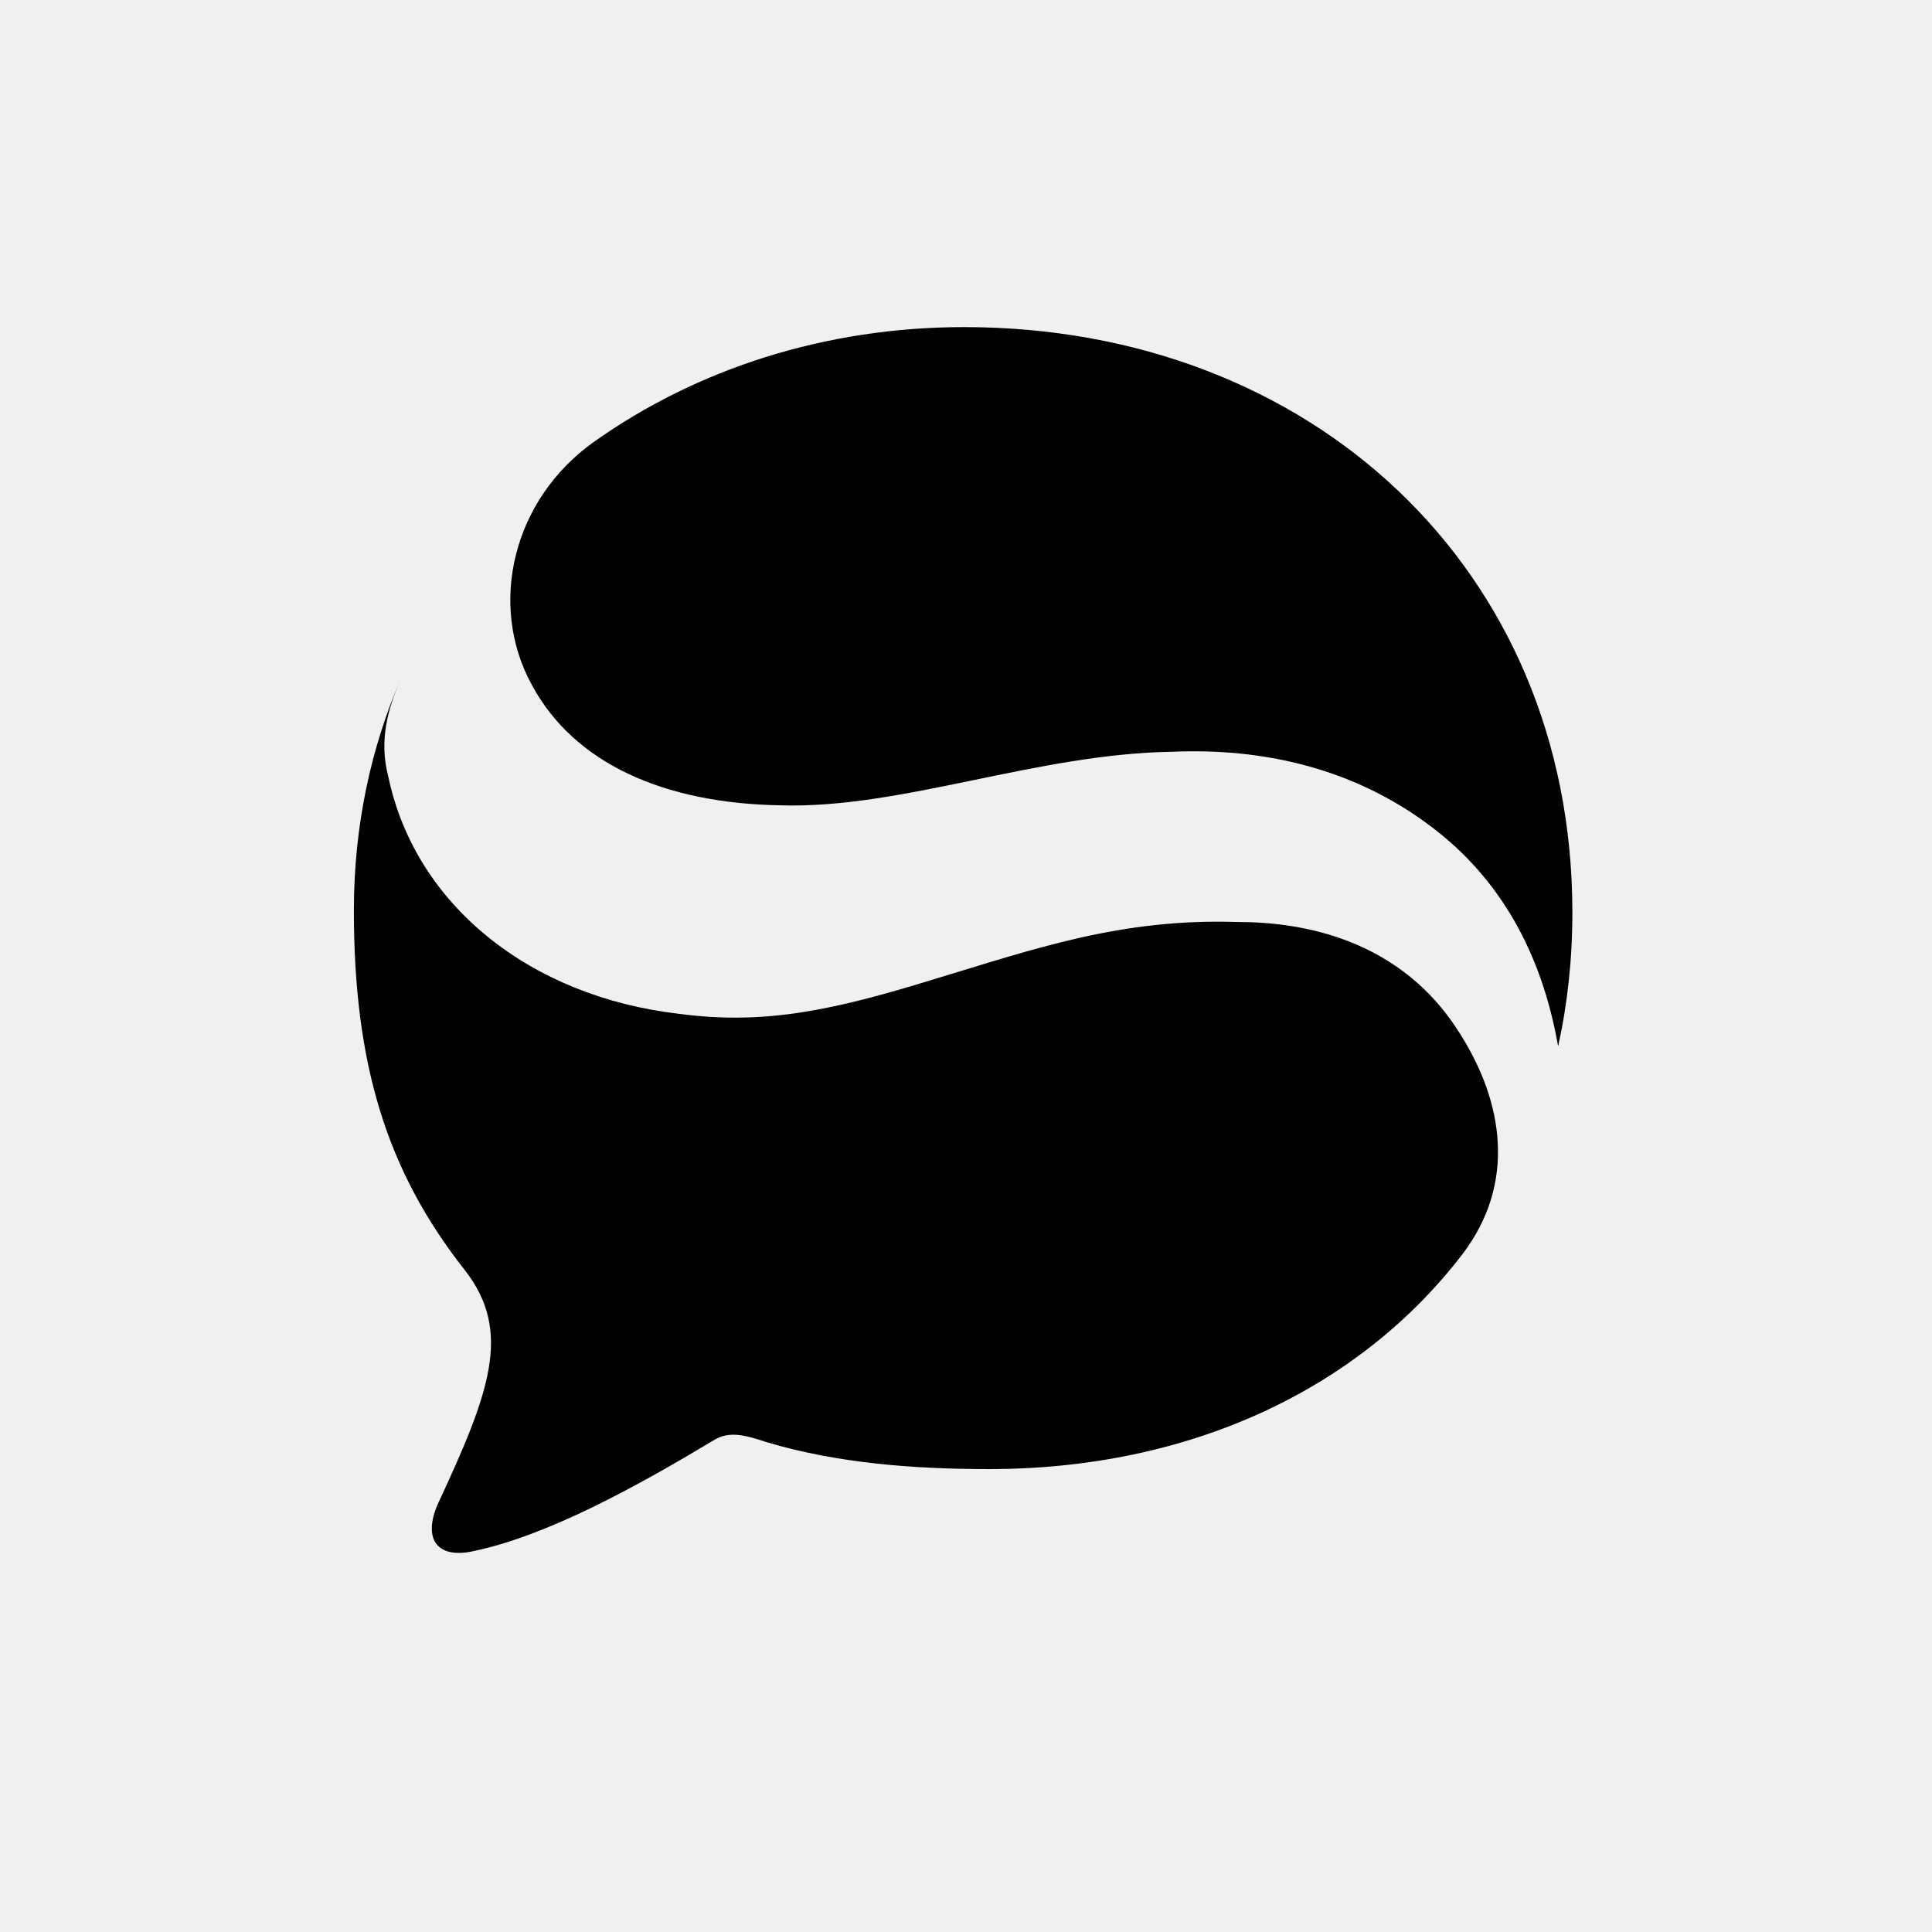
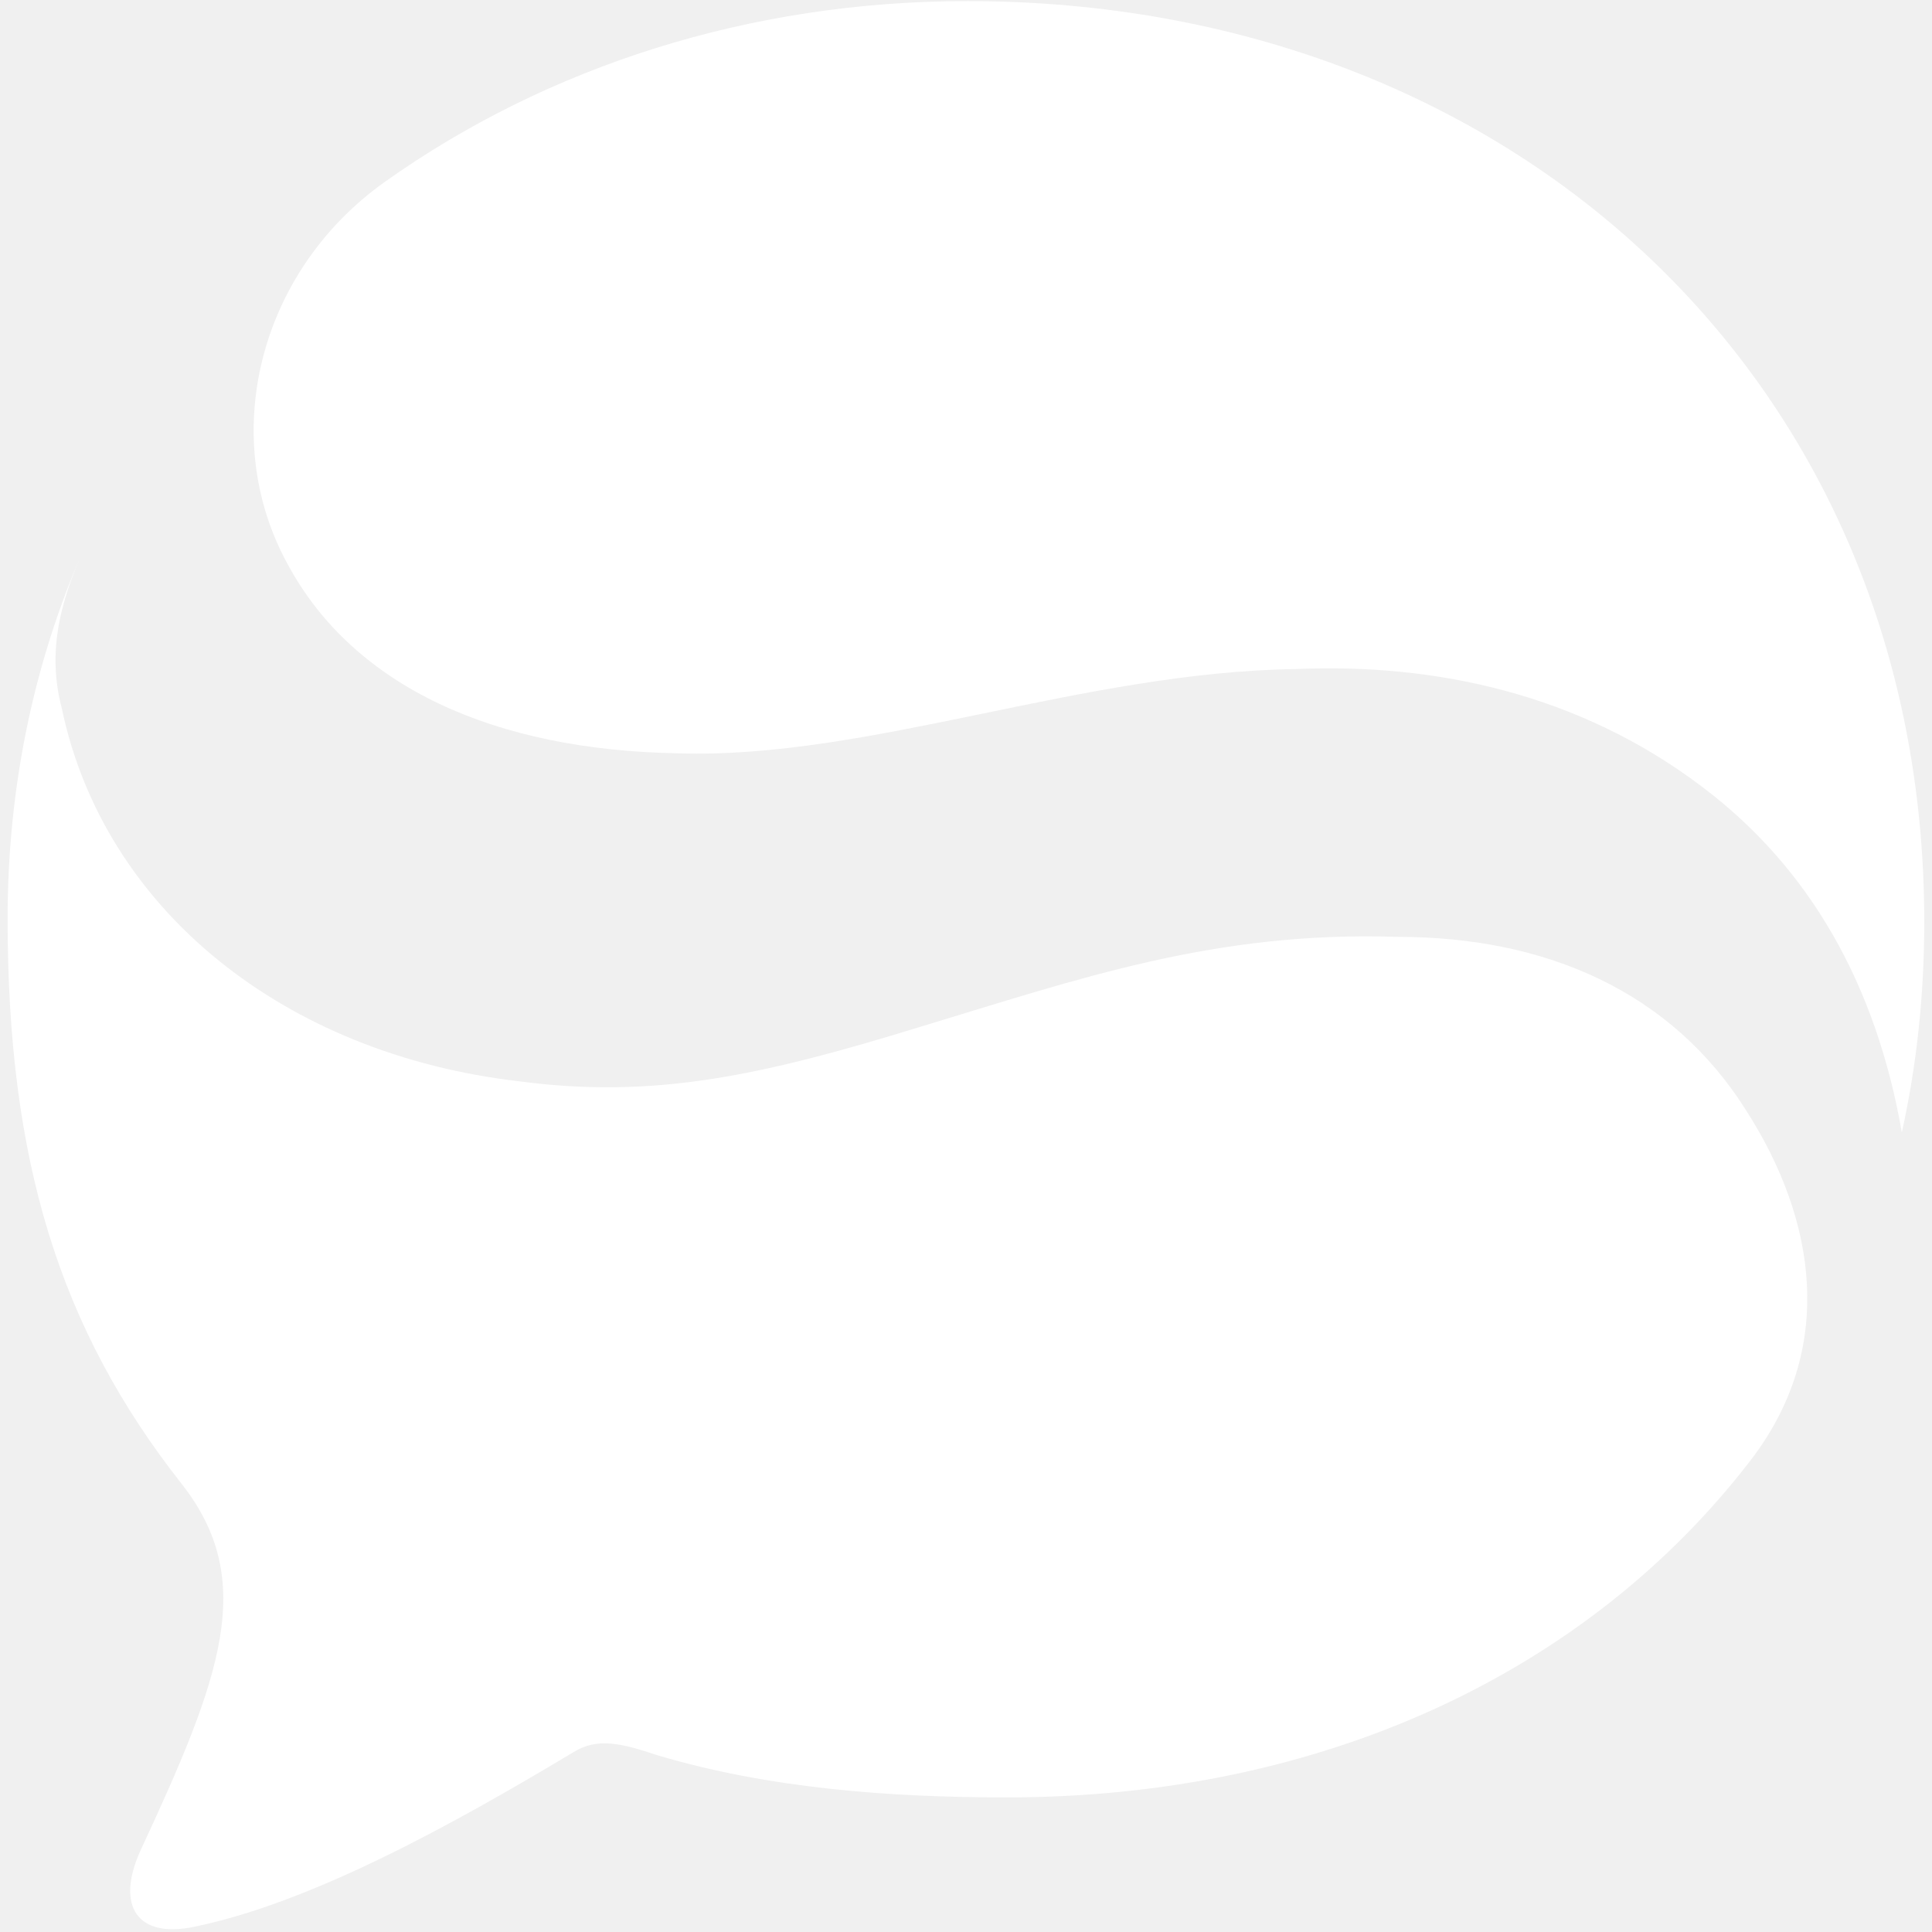
- <svg xmlns="http://www.w3.org/2000/svg" width="1024" height="1024" viewBox="0 0 1024 1024" fill="none">
-   <path id="lumina-upper-wave" d="M 314.784 234.202 C 369.356 195.474 437.474 173.37 510.986 173.37 C 694.495 173.37 833.394 301.117 833.394 483.612 C 833.394 508.473 830.797 532.187 825.834 554.582 C 817.172 504.903 794.867 465.362 758.368 437.988 C 716.8 406.558 668.135 396.42 621.497 398.448 C 549.513 399.461 477.529 428.863 413.655 426.836 C 351.81 425.822 304.158 404.531 281.853 362.962 C 258.535 320.38 271.789 264.713 314.784 234.202 Z" fill="#000000" />
-   <path id="lumina-lower-wave" d="M 212.816 358.907 C 196.566 396.163 187.564 437.786 187.564 482.598 C 187.564 563.707 204.8 620.483 246.368 673.204 C 271.715 705.648 259.549 738.091 232.174 796.895 C 224.063 815.145 231.16 826.297 250.424 822.242 C 289.964 814.131 337.616 787.77 378.17 763.438 C 386.281 758.368 394.392 760.396 406.558 764.451 C 444.071 775.604 484.626 778.646 524.166 778.646 C 630.527 778.646 719.958 736.501 774.853 665.093 C 803.895 627.315 796.895 583.984 773.576 547.485 C 748.23 506.931 705.648 488.681 655.968 488.681 C 594.123 486.653 548.499 502.875 494.764 519.097 C 442.044 535.319 405.545 543.43 359.921 537.347 C 280.84 528.222 220.008 479.556 205.814 411.628 C 200.745 392.364 205.52 375.635 212.816 358.907 Z" fill="#000000" />
+ <svg xmlns="http://www.w3.org/2000/svg" width="651" height="651" viewBox="185 173 651 651" fill="none">
+   <path id="bytwina-upper-wave" d="M 314.784 234.202 C 369.356 195.474 437.474 173.37 510.986 173.37 C 694.495 173.37 833.394 301.117 833.394 483.612 C 833.394 508.473 830.797 532.187 825.834 554.582 C 817.172 504.903 794.867 465.362 758.368 437.988 C 716.8 406.558 668.135 396.42 621.497 398.448 C 549.513 399.461 477.529 428.863 413.655 426.836 C 351.81 425.822 304.158 404.531 281.853 362.962 C 258.535 320.38 271.789 264.713 314.784 234.202 Z" fill="#fff" />
+   <path id="bytwina-lower-wave" d="M 212.816 358.907 C 196.566 396.163 187.564 437.786 187.564 482.598 C 187.564 563.707 204.8 620.483 246.368 673.204 C 271.715 705.648 259.549 738.091 232.174 796.895 C 224.063 815.145 231.16 826.297 250.424 822.242 C 289.964 814.131 337.616 787.77 378.17 763.438 C 386.281 758.368 394.392 760.396 406.558 764.451 C 444.071 775.604 484.626 778.646 524.166 778.646 C 630.527 778.646 719.958 736.501 774.853 665.093 C 803.895 627.315 796.895 583.984 773.576 547.485 C 748.23 506.931 705.648 488.681 655.968 488.681 C 594.123 486.653 548.499 502.875 494.764 519.097 C 442.044 535.319 405.545 543.43 359.921 537.347 C 280.84 528.222 220.008 479.556 205.814 411.628 C 200.745 392.364 205.52 375.635 212.816 358.907 Z" fill="#fff" />
</svg>
